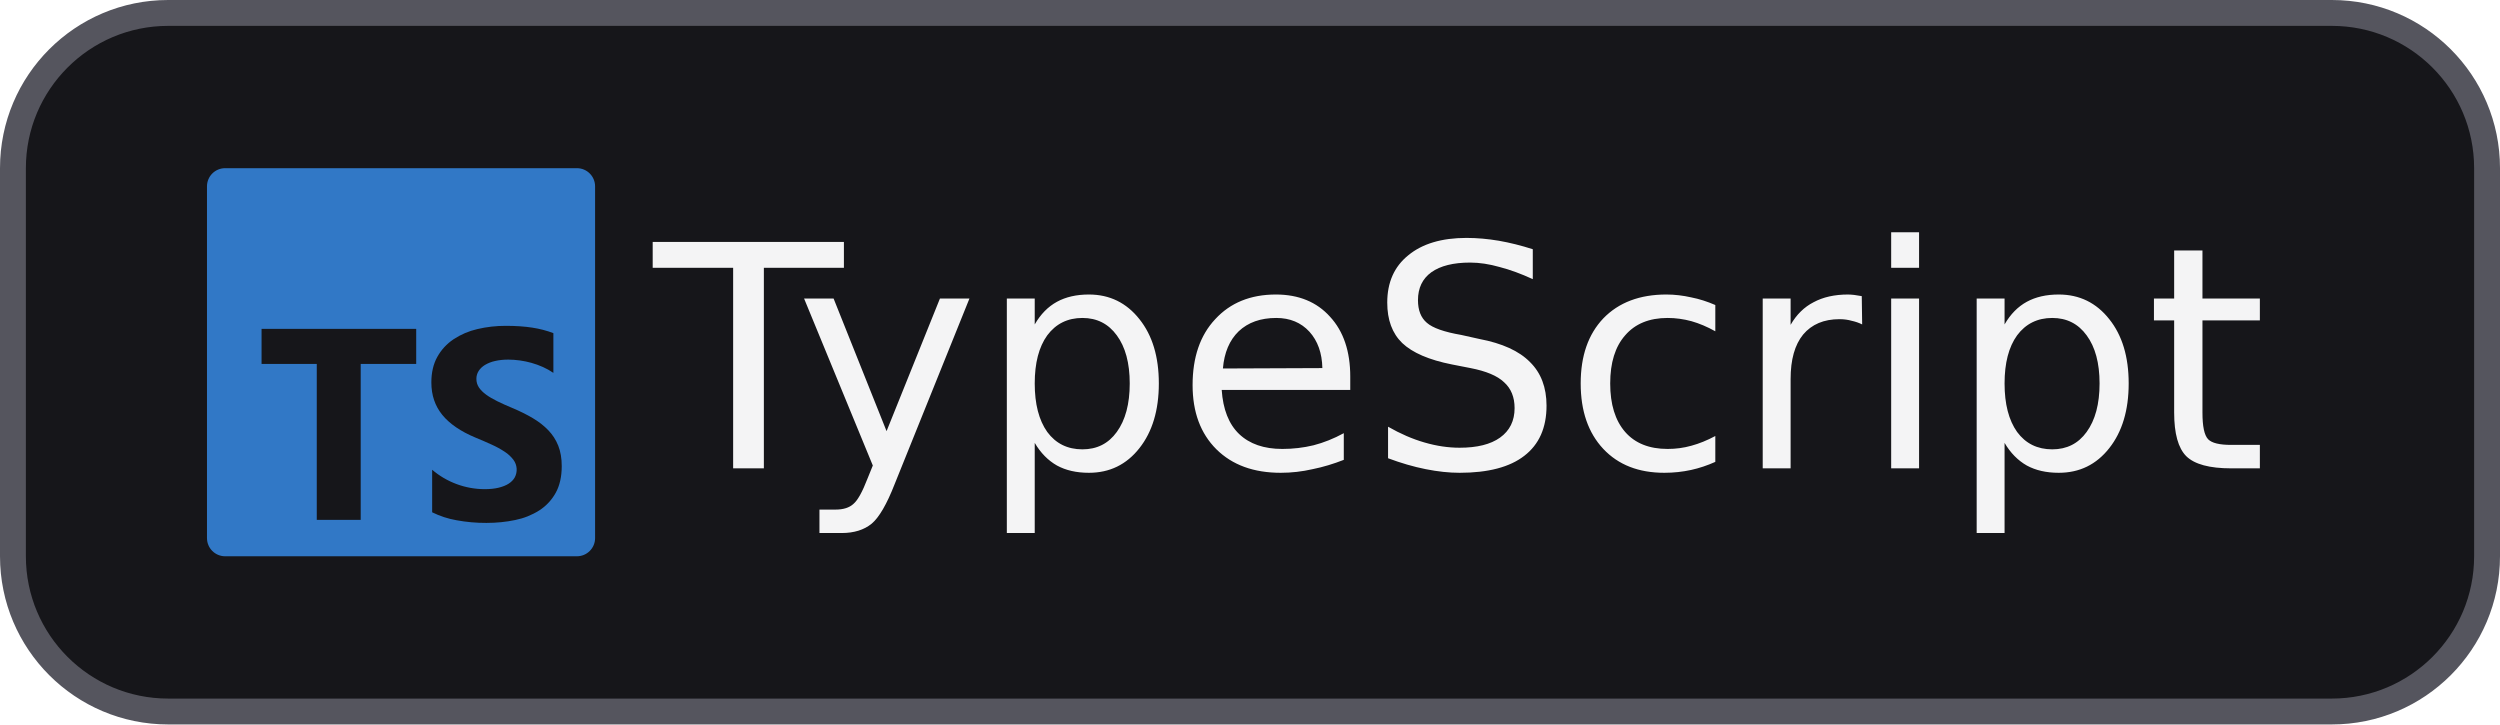
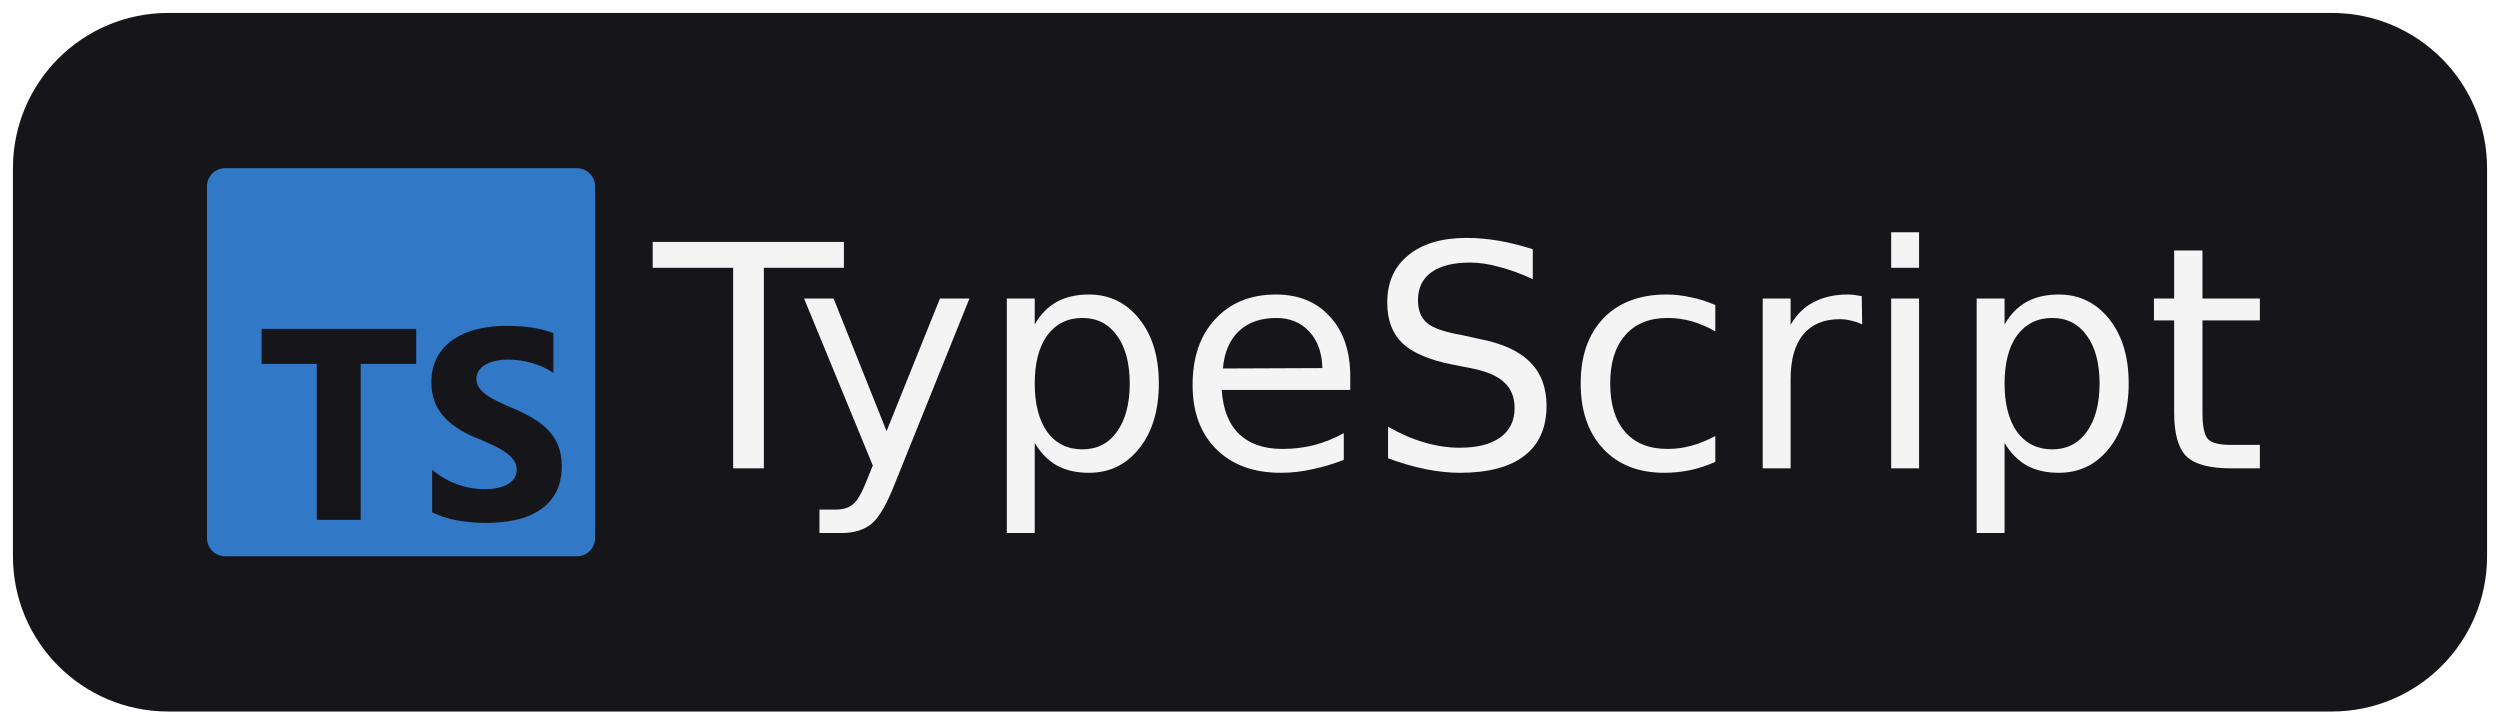
<svg xmlns="http://www.w3.org/2000/svg" width="96.625" height="28" viewBox="0 0 96.625 28" role="img" aria-labelledby="title">
-   <rect x=".5" y=".5" width="95.625" height="27" rx="6" fill="#16161a" stroke="#55555e" />
+   <rect x=".5" y=".5" width="95.625" height="27" rx="6" fill="#16161a" />
  <path d="M1.125 0C.502 0 0 .502 0 1.125v21.75C0 23.498.502 24 1.125 24h21.75c.623 0 1.125-.502 1.125-1.125V1.125C24 .502 23.498 0 22.875 0zm17.363 9.75c.612 0 1.154.037 1.627.111a6.38 6.38 0 0 1 1.306.34v2.458a3.95 3.95 0 0 0-.643-.361 5.093 5.093 0 0 0-.717-.26 5.453 5.453 0 0 0-1.426-.2c-.3 0-.573.028-.819.086a2.1 2.1 0 0 0-.623.242c-.17.104-.3.229-.393.374a.888.888 0 0 0-.14.49c0 .196.053.373.156.529.104.156.252.304.443.444s.423.276.696.41c.273.135.582.274.926.416.47.197.892.407 1.266.628.374.222.695.473.963.753.268.279.472.598.614.957.142.359.214.776.214 1.253 0 .657-.125 1.21-.373 1.656a3.033 3.033 0 0 1-1.012 1.085 4.38 4.38 0 0 1-1.487.596c-.566.12-1.163.18-1.79.18a9.916 9.916 0 0 1-1.84-.164 5.544 5.544 0 0 1-1.512-.493v-2.63a5.033 5.033 0 0 0 3.237 1.2c.333 0 .624-.03.872-.09.249-.06.456-.144.623-.25.166-.108.29-.234.373-.38a1.023 1.023 0 0 0-.074-1.089 2.12 2.12 0 0 0-.537-.5 5.597 5.597 0 0 0-.807-.444 27.72 27.72 0 0 0-1.007-.436c-.918-.383-1.602-.852-2.053-1.405-.45-.553-.676-1.222-.676-2.005 0-.614.123-1.141.369-1.582.246-.441.58-.804 1.004-1.089a4.494 4.494 0 0 1 1.47-.629 7.536 7.536 0 0 1 1.77-.201zm-15.113.188h9.563v2.166H9.506v9.646H6.789v-9.646H3.375z" transform="translate(8 6.5) scale(.625)" fill="#3178C6" />
  <text x="87.625" text-anchor="end" y="18.1" fill="#f4f4f5" font-family="DejaVu Sans, sans-serif" font-size="12" font-weight="400">TypeScript</text>
</svg>
